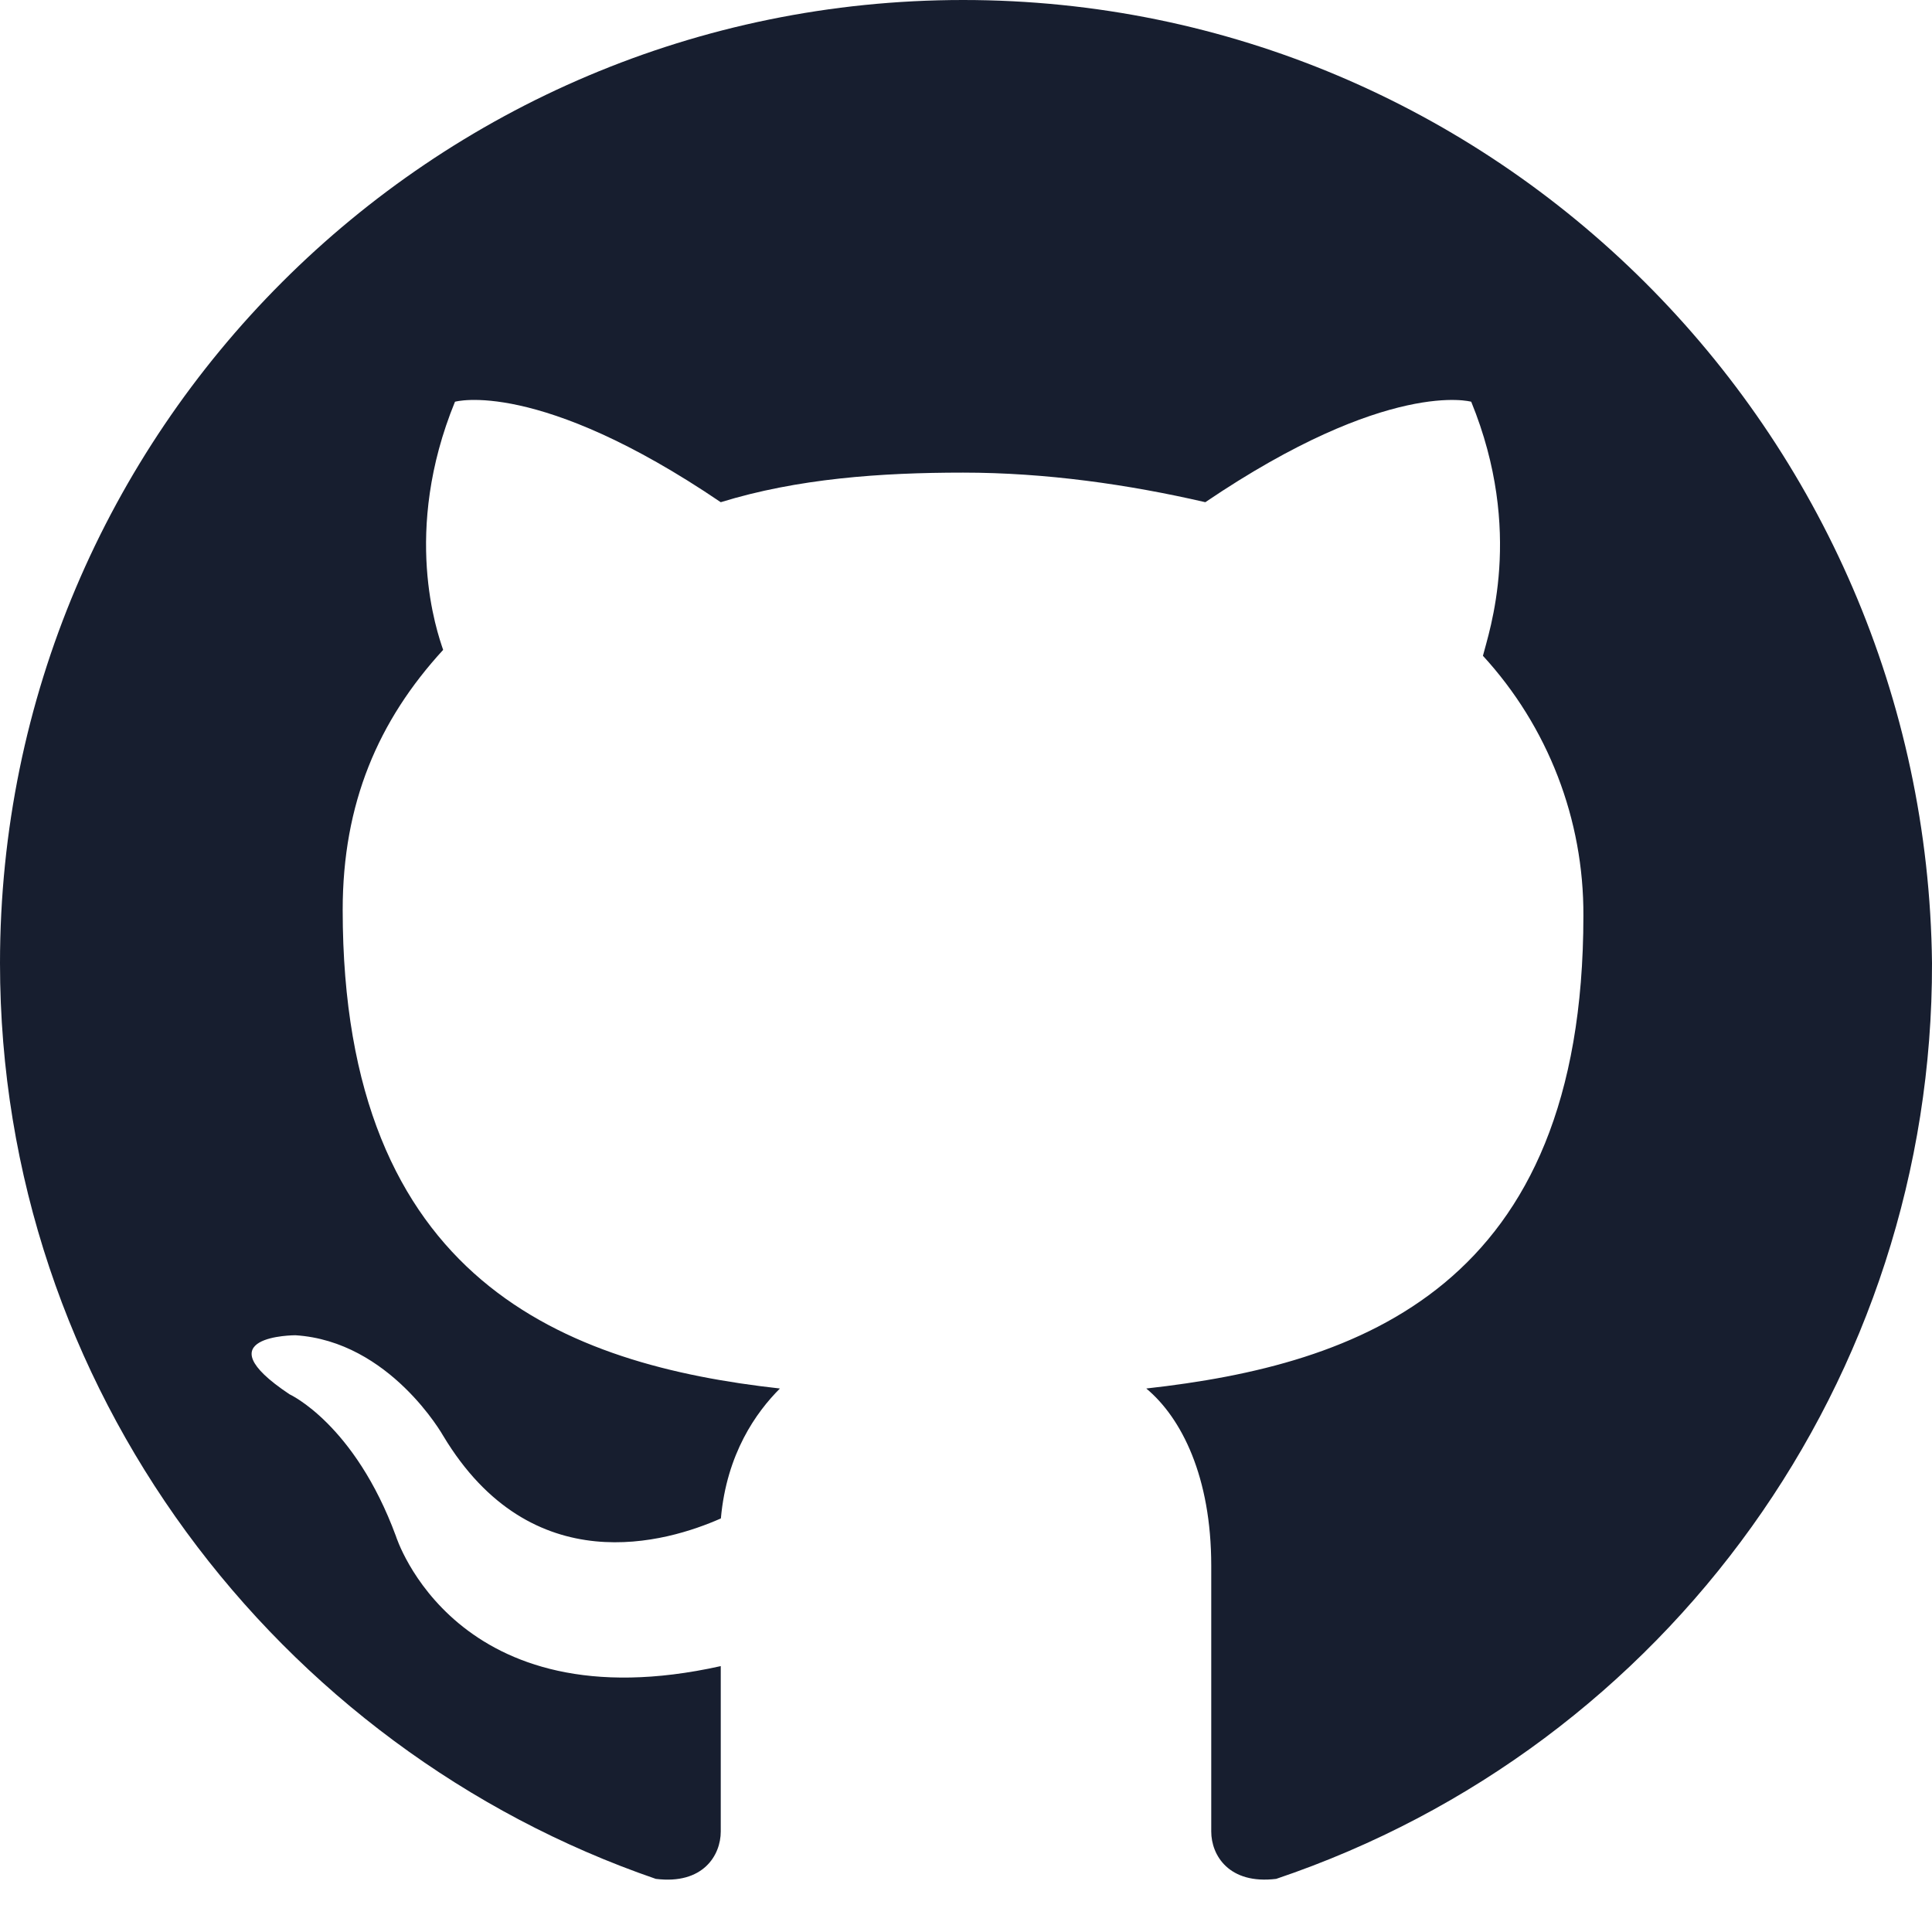
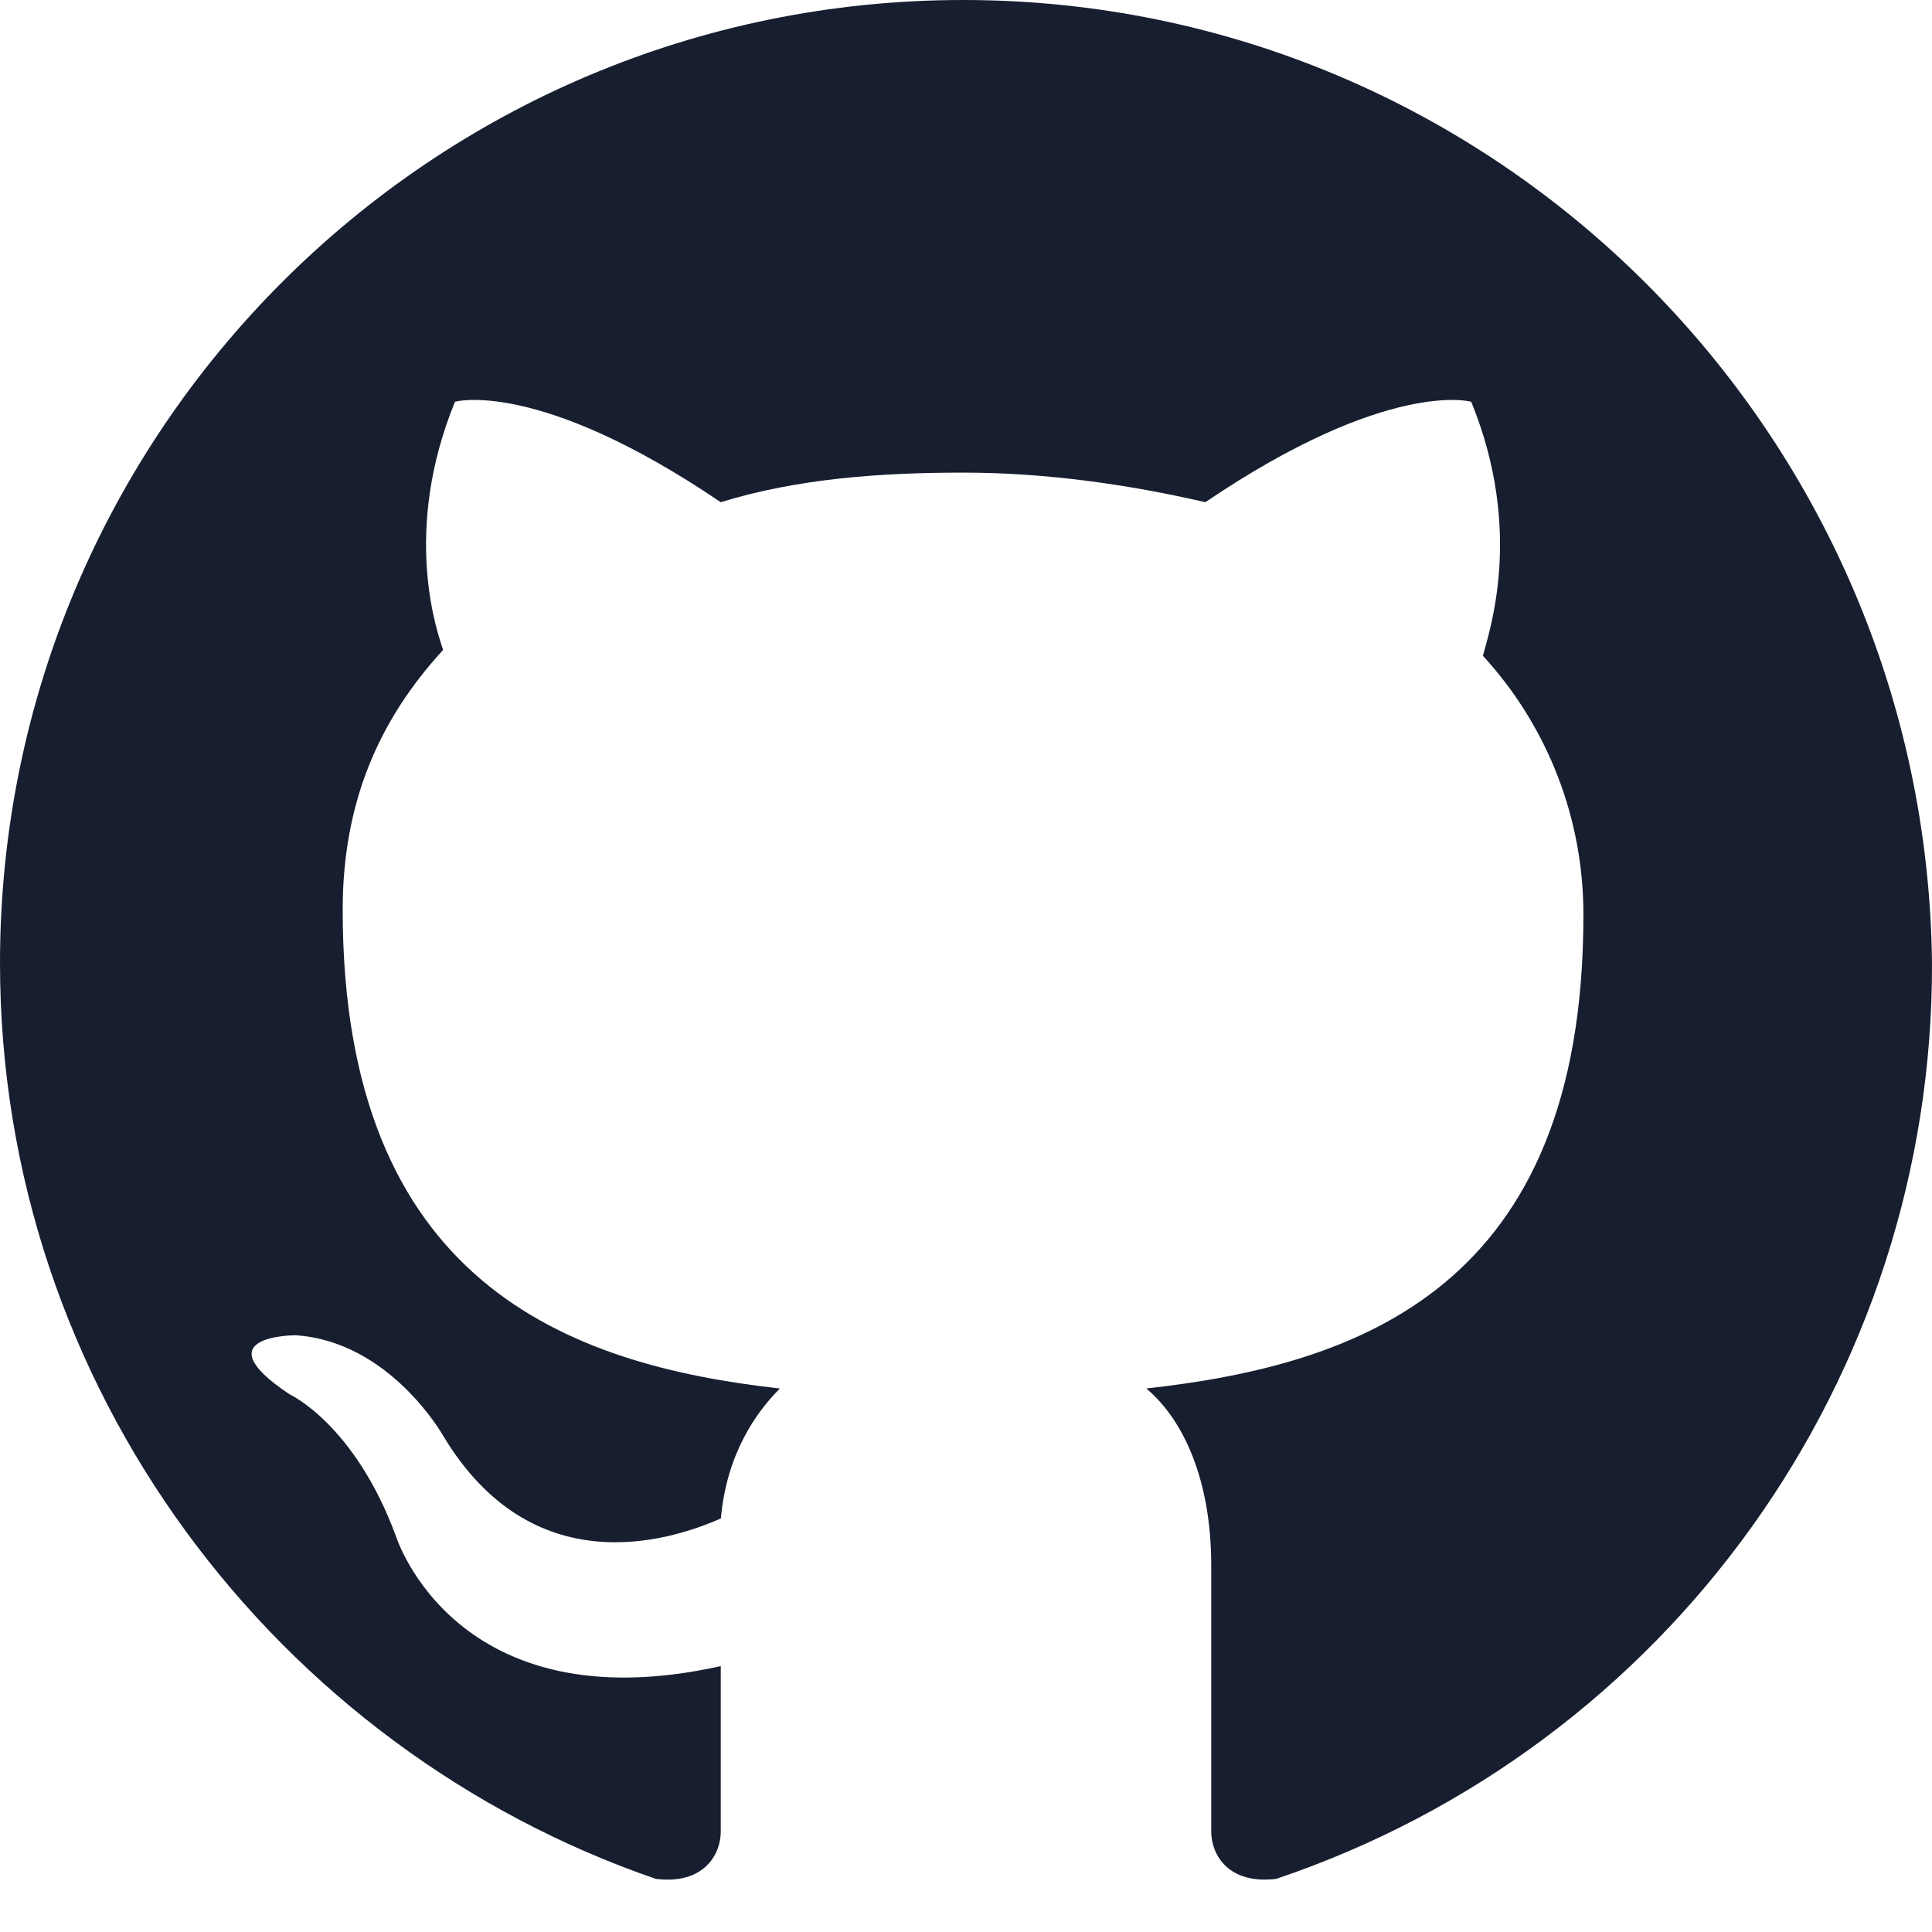
- <svg xmlns="http://www.w3.org/2000/svg" width="16" height="16" viewBox="0 0 16 16" fill="#171E2F">
-   <path clip-rule="evenodd" d="M7.976 0A7.977 7.977 0 0 0 0 7.976c0 3.522 2.3 6.507 5.431 7.584.392.049.538-.196.538-.392v-1.37c-2.201.49-2.69-1.076-2.69-1.076-.343-.93-.881-1.175-.881-1.175-.734-.489.048-.489.048-.489.783.049 1.224.832 1.224.832.734 1.223 1.859.88 2.3.685.048-.538.293-.88.489-1.076-1.762-.196-3.621-.881-3.621-3.964 0-.88.293-1.566.832-2.153-.05-.147-.343-.978.098-2.055 0 0 .685-.196 2.201.832.636-.196 1.322-.245 2.007-.245s1.37.098 2.006.245c1.517-1.027 2.202-.832 2.202-.832.44 1.077.146 1.908.097 2.104a3.16 3.16 0 0 1 .832 2.153c0 3.083-1.86 3.719-3.62 3.915.293.244.538.733.538 1.467v2.202c0 .196.146.44.538.392A7.984 7.984 0 0 0 16 7.976C15.951 3.572 12.38 0 7.976 0z" />
+ <svg xmlns="http://www.w3.org/2000/svg" width="16" height="16" fill="#171e2f" viewBox="0 0 16 16">
+   <path d="M7.976 0A7.977 7.977 0 0 0 0 7.976c0 3.522 2.3 6.507 5.431 7.584.392.049.538-.196.538-.392v-1.37c-2.201.49-2.69-1.076-2.69-1.076-.343-.93-.881-1.175-.881-1.175-.734-.489.048-.489.048-.489.783.049 1.224.832 1.224.832.734 1.223 1.859.88 2.3.685.048-.538.293-.88.489-1.076-1.762-.196-3.621-.881-3.621-3.964 0-.88.293-1.566.832-2.153-.05-.147-.343-.978.098-2.055 0 0 .685-.196 2.201.832.636-.196 1.322-.245 2.007-.245s1.37.098 2.006.245c1.517-1.027 2.202-.832 2.202-.832.44 1.077.146 1.908.097 2.104a3.16 3.16 0 0 1 .832 2.153c0 3.083-1.86 3.719-3.62 3.915.293.244.538.733.538 1.467v2.202c0 .196.146.44.538.392A7.98 7.98 0 0 0 16 7.976C15.951 3.572 12.38 0 7.976 0" clip-rule="evenodd" />
</svg>
